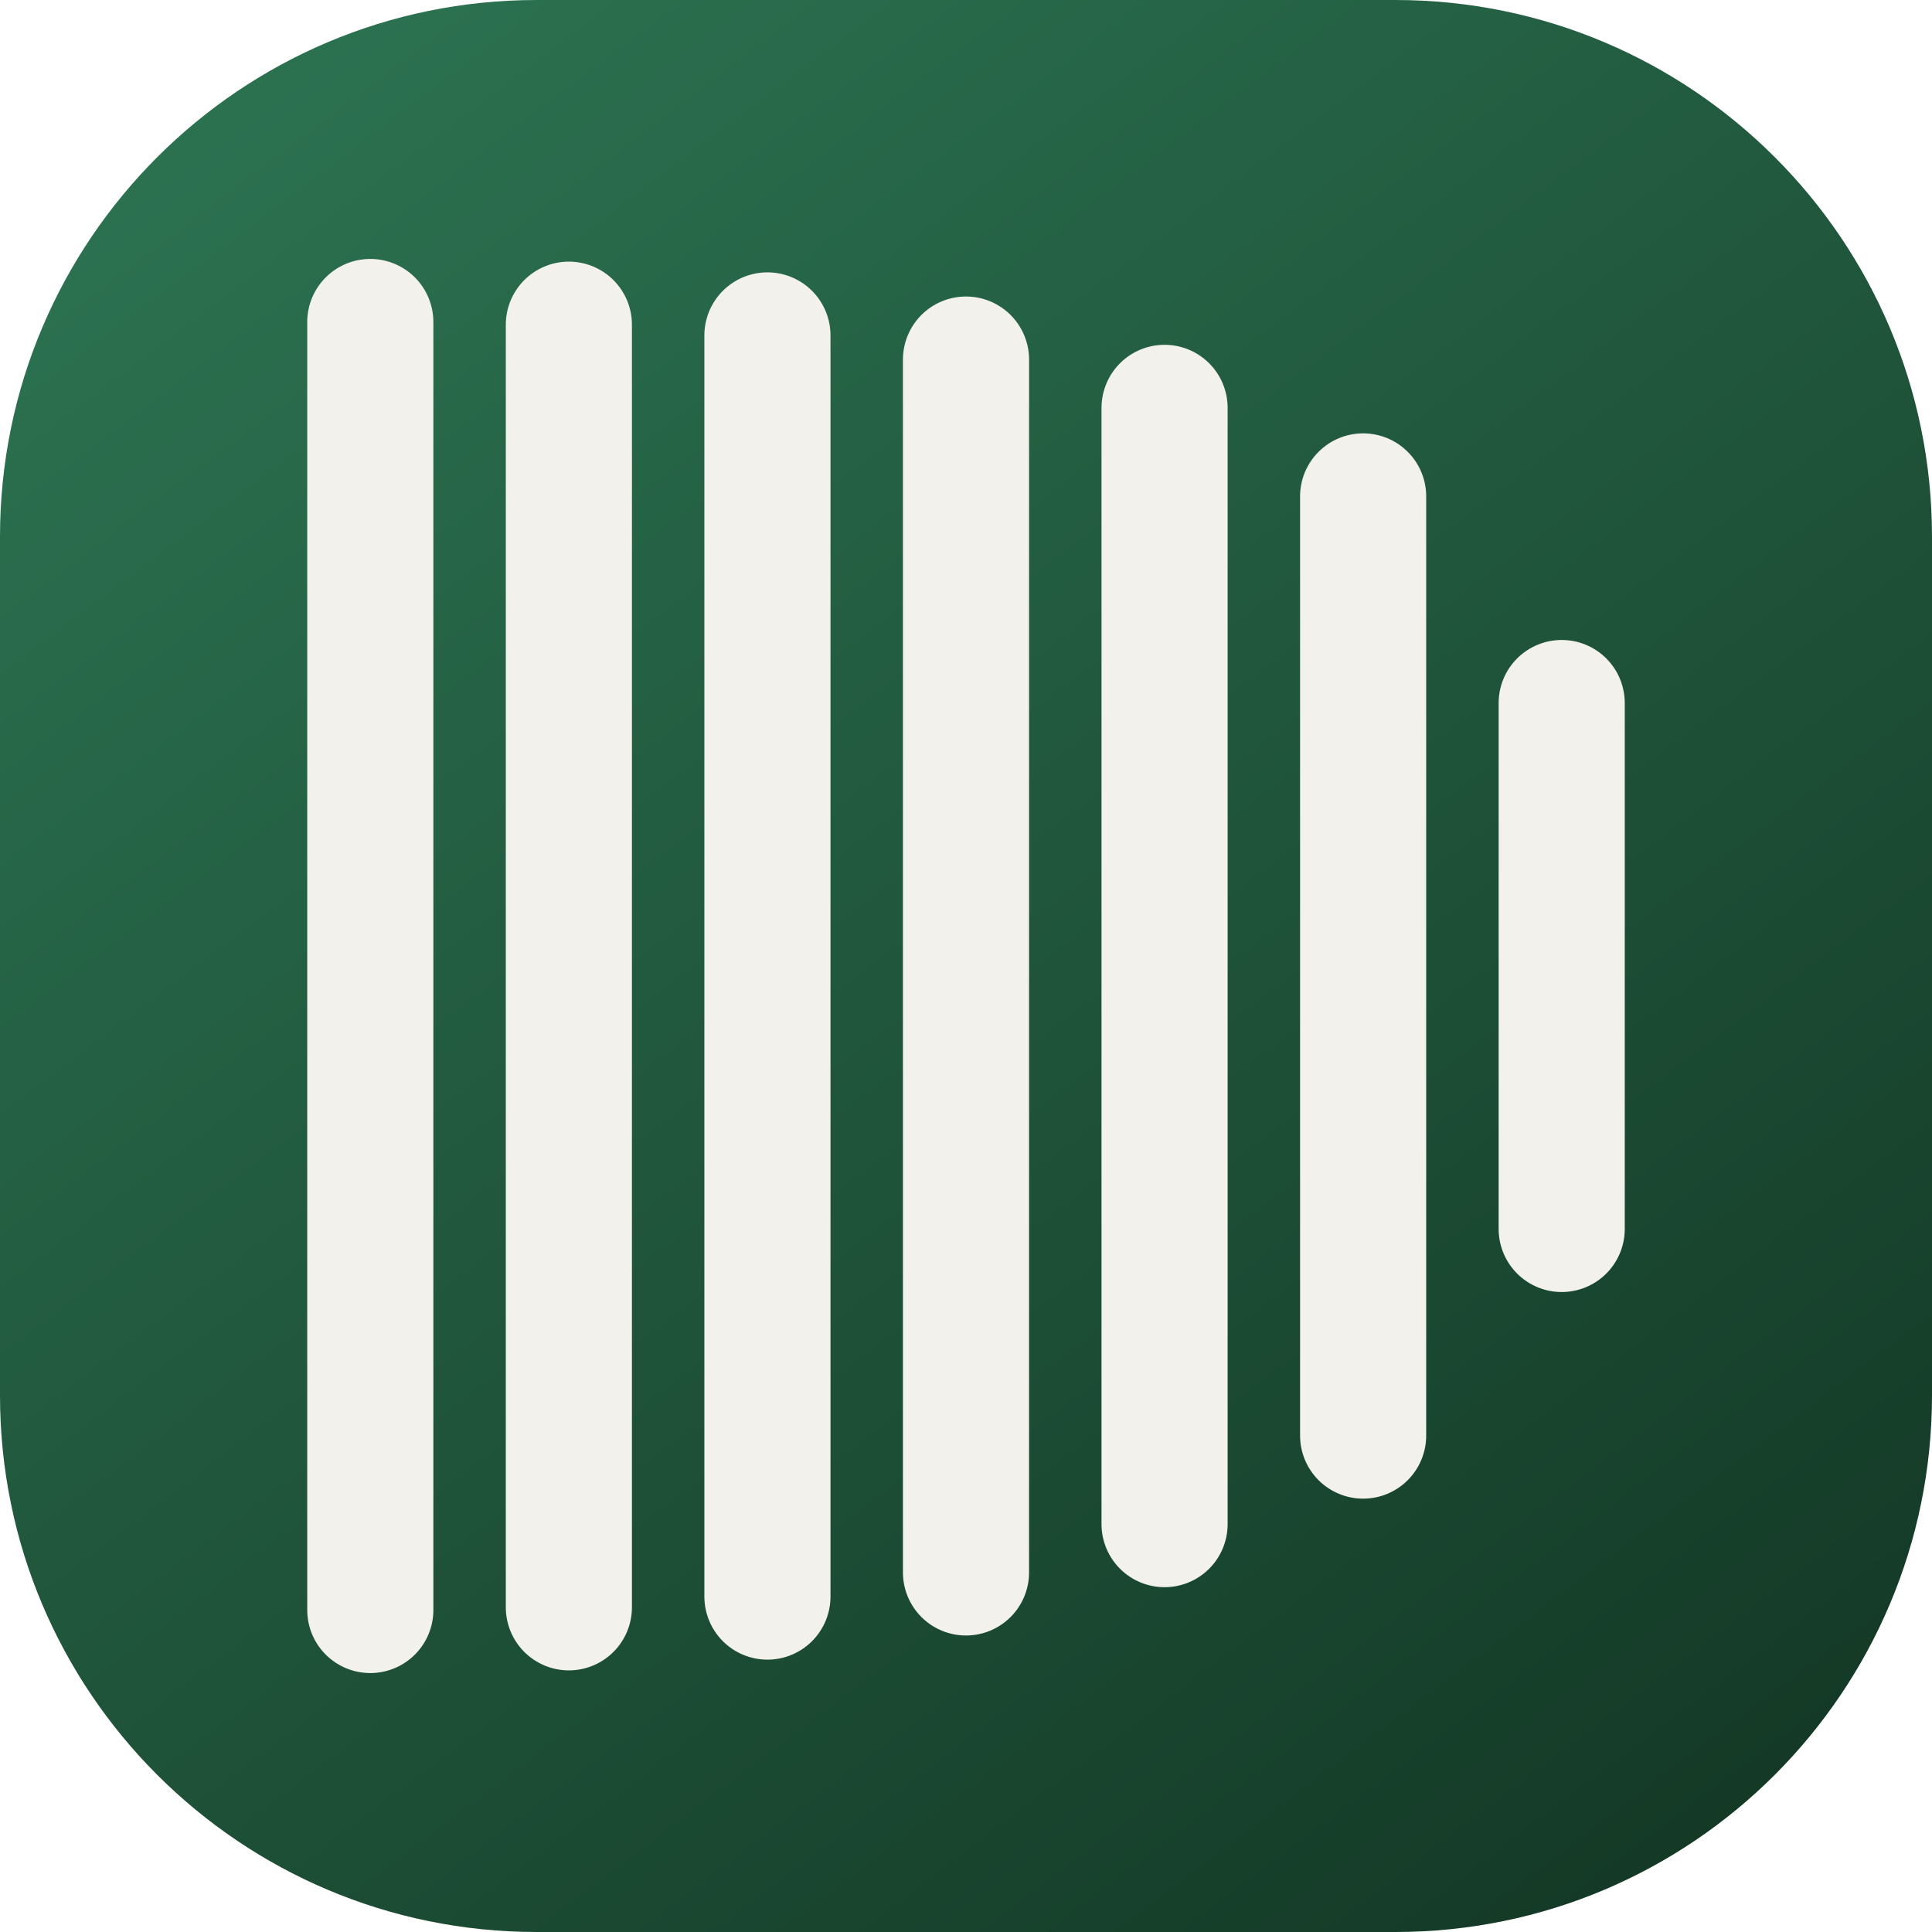
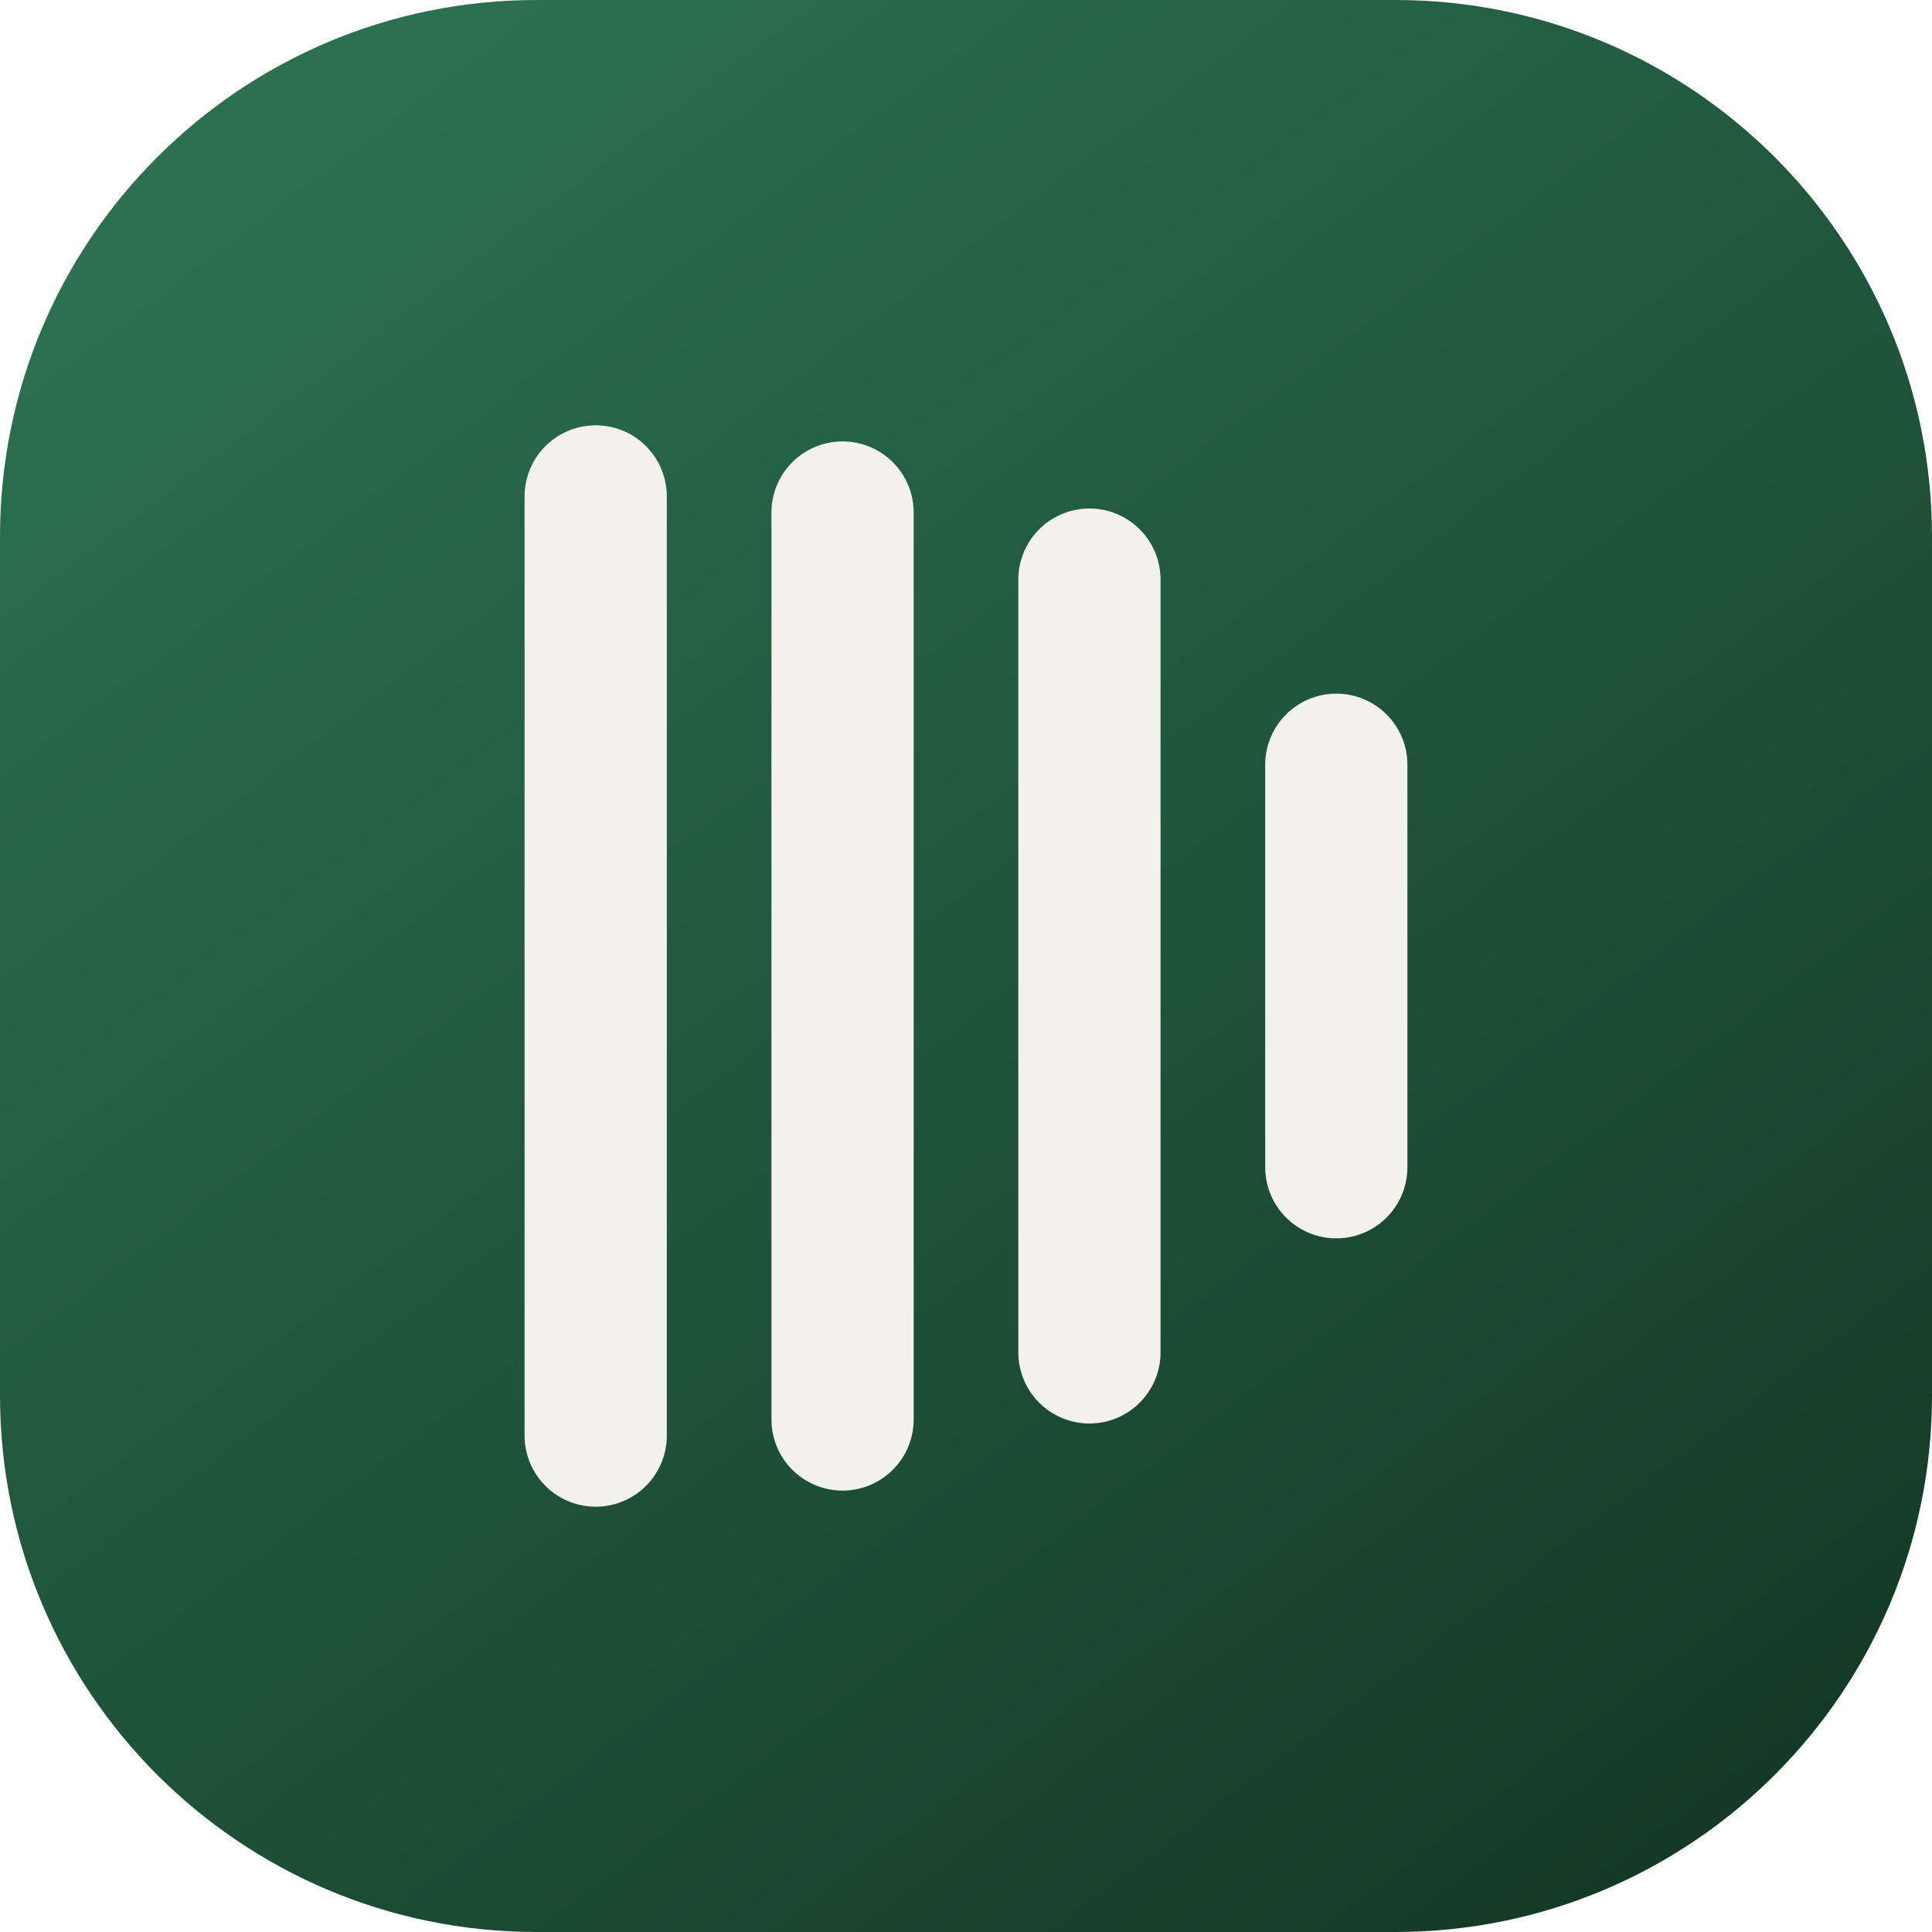
<svg xmlns="http://www.w3.org/2000/svg" viewBox="18 18 72 72" width="512" height="512">
  <defs>
    <linearGradient id="g" gradientUnits="userSpaceOnUse" x1="20" y1="10" x2="88" y2="100">
      <stop offset="0" stop-color="#2F7A57" />
      <stop offset="1" stop-color="#10301F" />
    </linearGradient>
    <clipPath id="c">
      <rect x="18" y="18" width="72" height="72" rx="20" />
    </clipPath>
  </defs>
  <g clip-path="url(#c)">
    <rect width="108" height="108" fill="url(#g)" />
-     <path d="M31.8,30.0 L31.8,78.0 M39.2,30.1 L39.2,77.9 M46.6,30.5 L46.6,77.5 M54.0,31.4 L54.0,76.6 M61.4,33.2 L61.4,74.8 M68.8,36.5 L68.8,71.5 M76.2,44.2 L76.2,63.8" stroke="#F3F1EC" stroke-width="4.7" stroke-linecap="round" fill="none" />
+     <path d="M40.2,36.5 L40.2,71.5 M49.4,37.1 L49.4,70.9 M58.6,39.6 L58.6,68.4 M67.8,46.5 L67.8,61.5" stroke="#F3F1EC" stroke-width="5.3" stroke-linecap="round" fill="none" />
  </g>
</svg>
